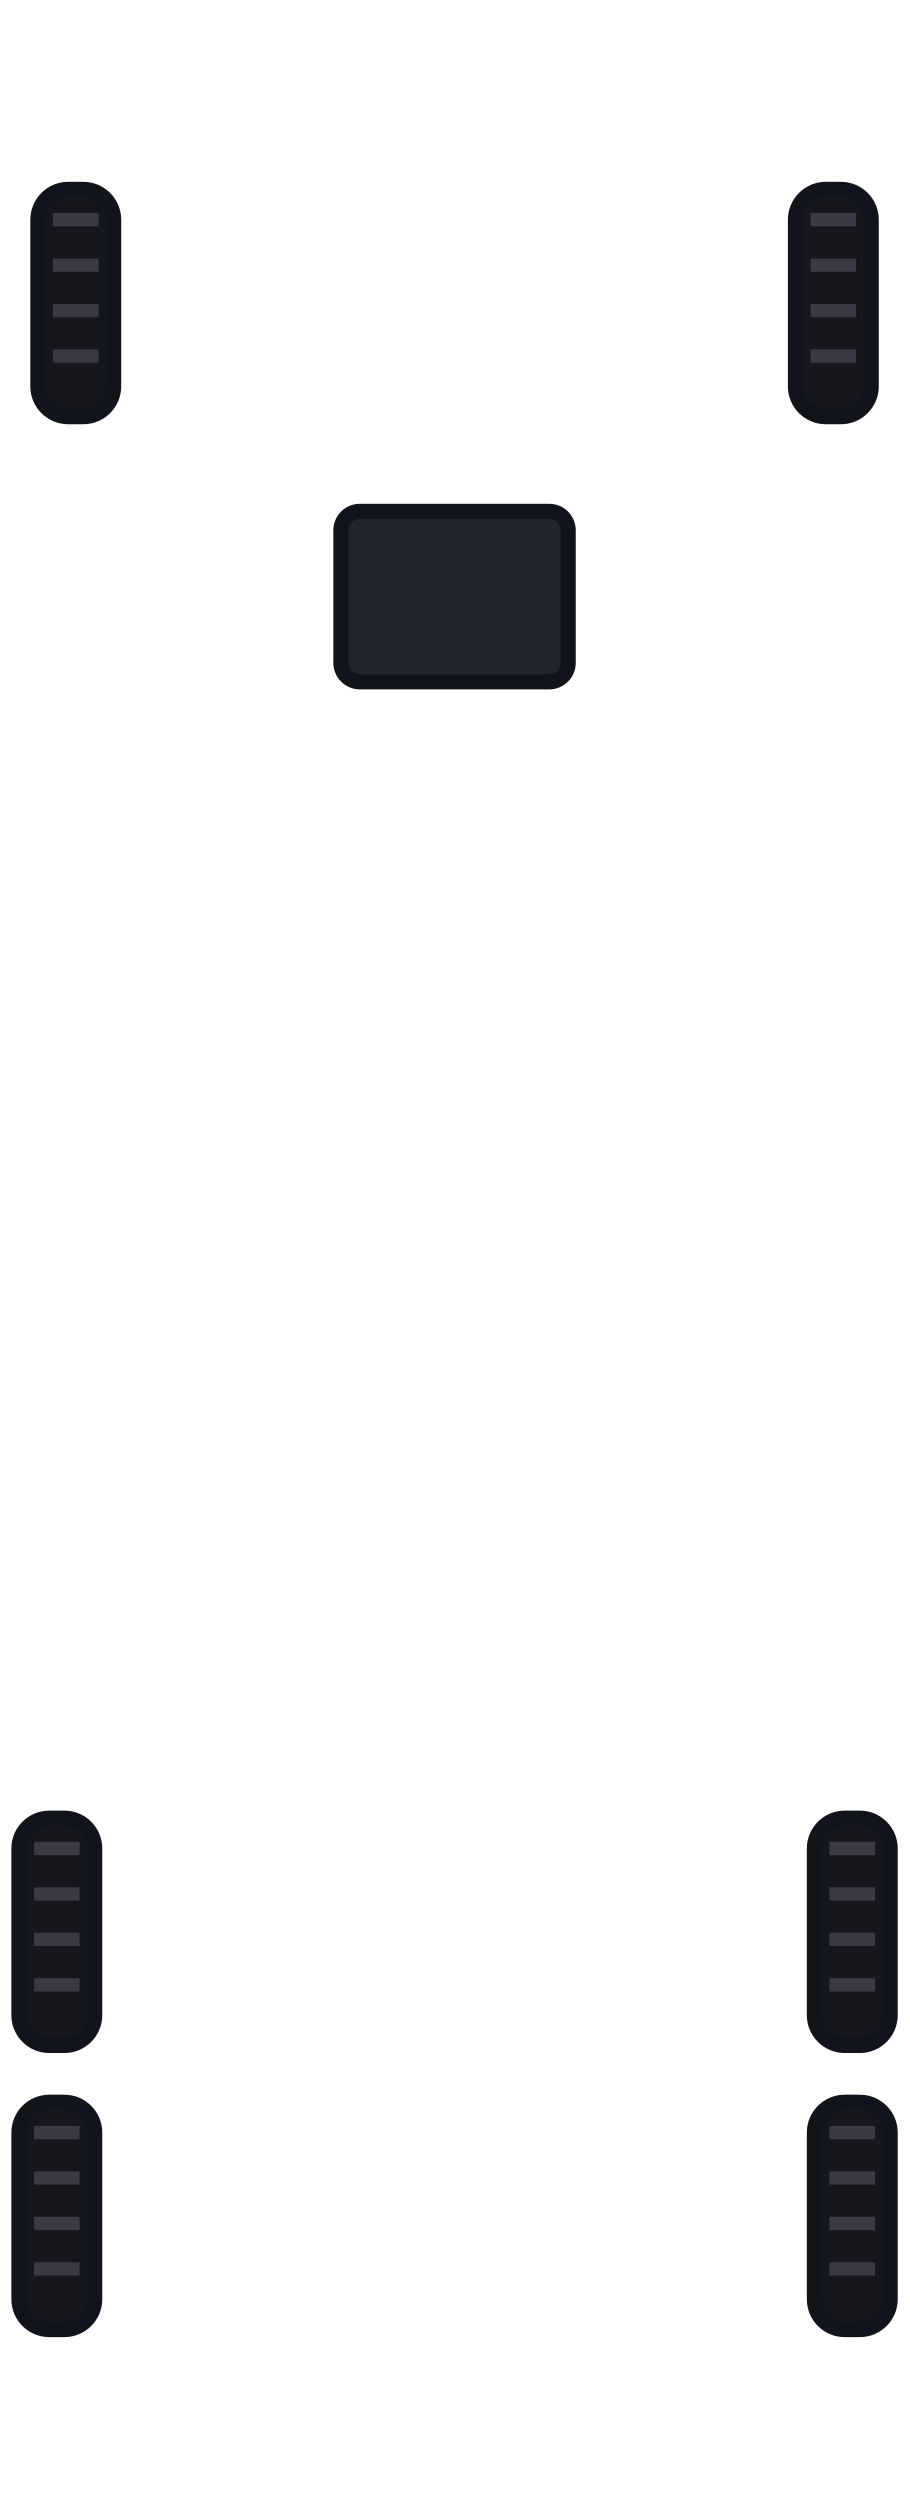
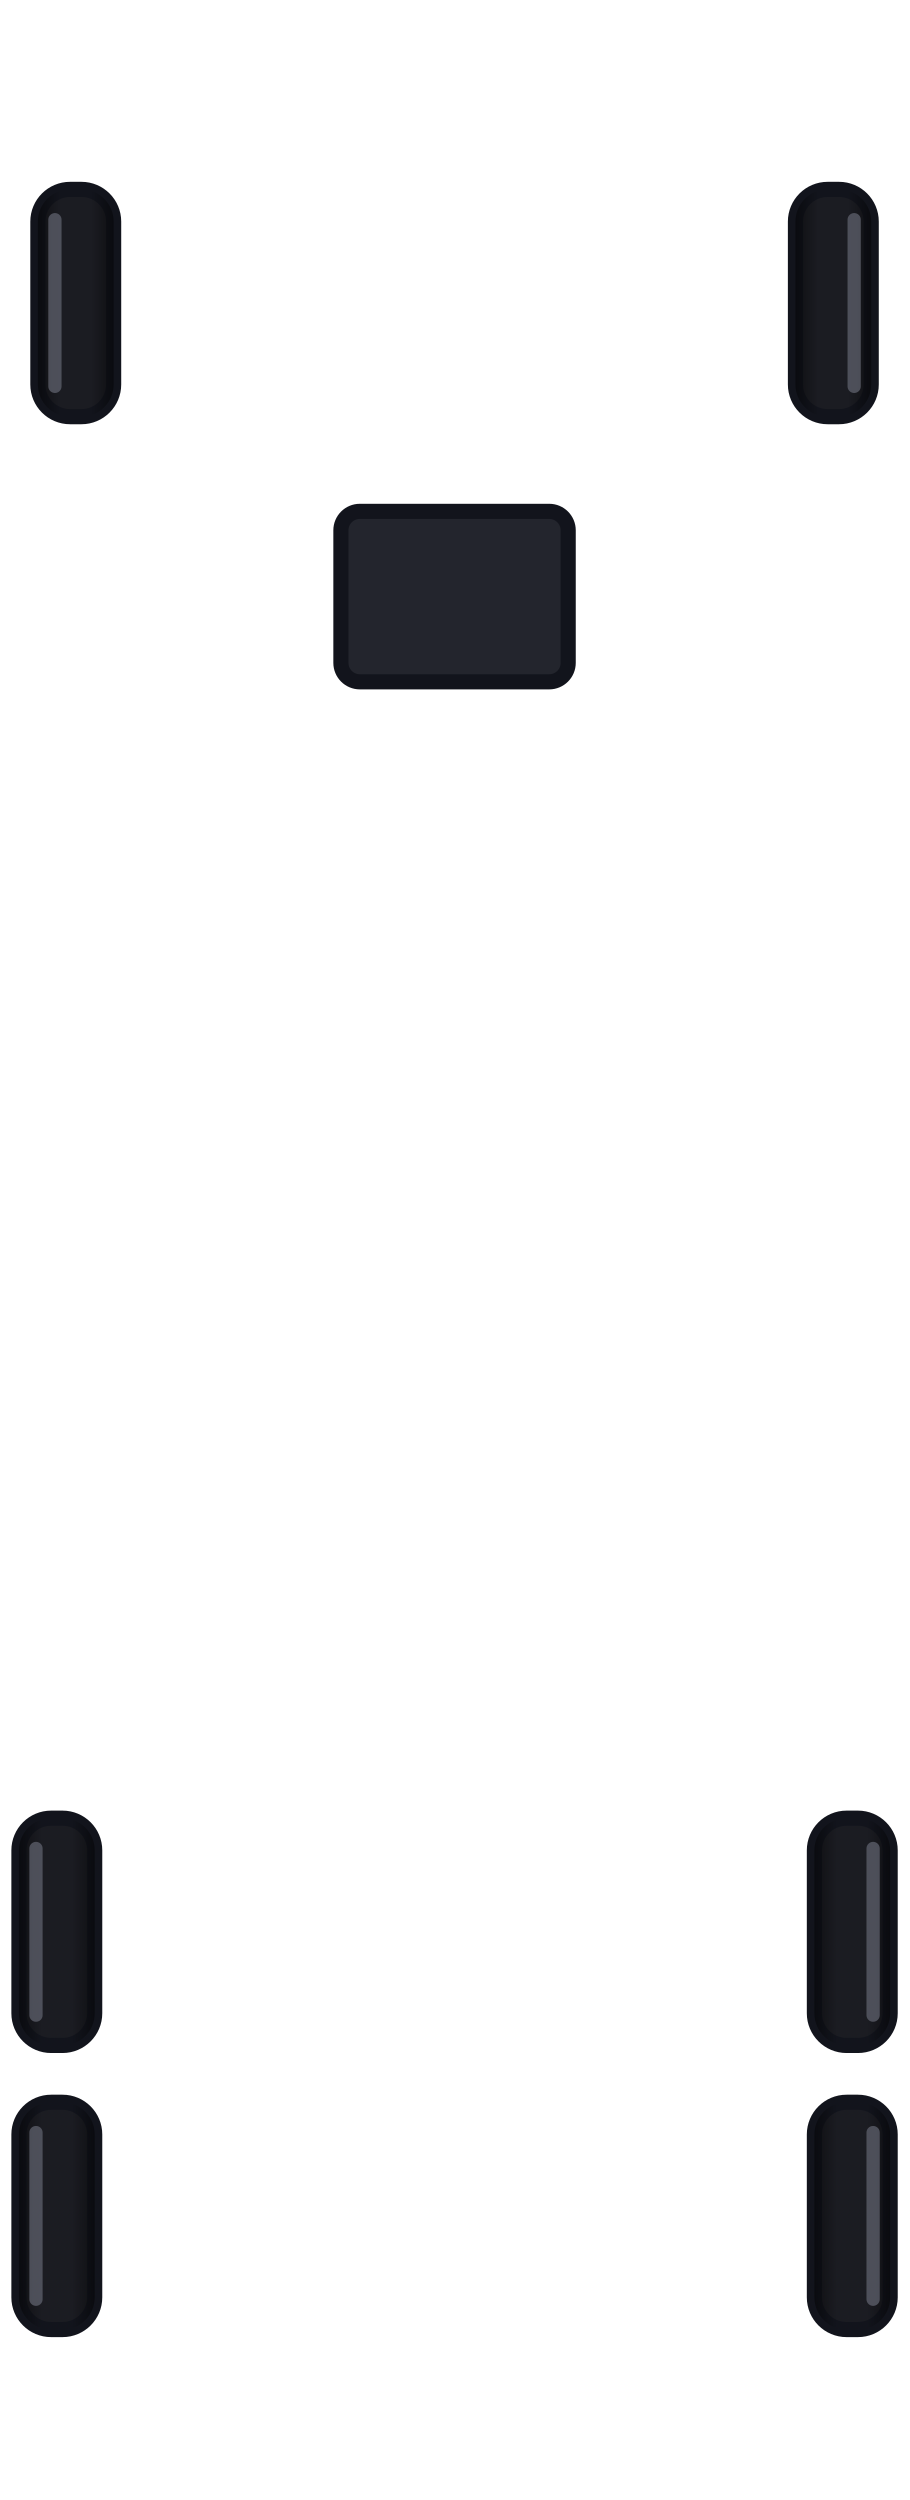
<svg xmlns="http://www.w3.org/2000/svg" width="192" height="528" viewBox="-24 -66 48 132">
  <defs>
-     <clipPath id="c1">
+     <linearGradient id="g1" x1="0" y1="0" x2="1" y2="0">
+       <stop offset="0" stop-color="#000" stop-opacity="0.45" />
+       <stop offset="0.3" stop-color="#000" stop-opacity="0" />
+       <stop offset="0.7" stop-color="#000" stop-opacity="0" />
+       <stop offset="1" stop-color="#000" stop-opacity="0.45" />
+     </linearGradient>
+     <clipPath id="c2">
      <path d="M12,-62.6 C16.83,-62.43 15.8,-62.37 17,-61.6 C18.2,-60.83 18.8,-61.6 19.2,-58 C19.6,-54.4 19.6,-43.73 19.4,-40 C19.2,-36.27 18.9,-36.43 18,-35.6 C17.1,-34.77 19.33,-35.1 14,-35 C8.67,-34.9 -8.67,-34.9 -14,-35 C-19.33,-35.1 -17.1,-34.77 -18,-35.6 C-18.9,-36.43 -19.2,-36.27 -19.4,-40 C-19.6,-43.73 -19.6,-54.4 -19.2,-58 C-18.8,-61.6 -18.2,-60.83 -17,-61.6 C-15.8,-62.37 -16.83,-62.43 -12,-62.6 C-7.17,-62.77 7.17,-62.77 12,-62.6 Z" />
    </clipPath>
-     <linearGradient id="g2" x1="0" y1="0" x2="1" y2="0">
+     <linearGradient id="g3" x1="0" y1="0" x2="1" y2="0">
      <stop offset="0" stop-color="#000" stop-opacity="0.5" />
      <stop offset="0.16" stop-color="#000" stop-opacity="0.17" />
      <stop offset="0.34" stop-color="#000" stop-opacity="0" />
      <stop offset="0.7" stop-color="#000" stop-opacity="0.04" />
      <stop offset="0.86" stop-color="#000" stop-opacity="0.2" />
      <stop offset="1" stop-color="#000" stop-opacity="0.53" />
    </linearGradient>
-     <linearGradient id="v3" x1="0" y1="0" x2="0" y2="1">
-       <stop offset="0" stop-color="#fff" stop-opacity="0.18" />
-       <stop offset="0.25" stop-color="#fff" stop-opacity="0" />
+     <linearGradient id="g4" x1="0" y1="0" x2="0" y2="1">
+       <stop offset="0" stop-color="#fff" stop-opacity="0.2" />
+       <stop offset="0.22" stop-color="#fff" stop-opacity="0" />
      <stop offset="0.8" stop-color="#000" stop-opacity="0" />
-       <stop offset="1" stop-color="#000" stop-opacity="0.22" />
+       <stop offset="1" stop-color="#000" stop-opacity="0.25" />
    </linearGradient>
-     <linearGradient id="w4" x1="0" y1="0" x2="0.35" y2="1">
-       <stop offset="0" stop-color="#c9f3ff" />
-       <stop offset="1" stop-color="#5cc4ea" />
+     <radialGradient id="g5" cx="0.4" cy="0.4" r="0.7">
+       <stop offset="0" stop-color="#fffbe8" stop-opacity="1" />
+       <stop offset="0.55" stop-color="#ffe680" stop-opacity="1" />
+       <stop offset="1" stop-color="#ffd93a" stop-opacity="1" />
+     </radialGradient>
+     <radialGradient id="g6" cx="0.4" cy="0.4" r="0.7">
+       <stop offset="0" stop-color="#fffbe8" stop-opacity="1" />
+       <stop offset="0.55" stop-color="#ffe680" stop-opacity="1" />
+       <stop offset="1" stop-color="#ffd93a" stop-opacity="1" />
+     </radialGradient>
+     <linearGradient id="g7" x1="0" y1="0" x2="0.35" y2="1">
+       <stop offset="0" stop-color="#d2f6ff" stop-opacity="1" />
+       <stop offset="1" stop-color="#4fb8e4" stop-opacity="1" />
    </linearGradient>
-     <clipPath id="c5">
-       <path d="M13.8,-57 Q16,-57 16.26,-54.82 L16.34,-54.18 Q16.6,-52 16.3,-50.75 L16.3,-50.75 Q16,-49.5 13.81,-49.34 L11.19,-49.16 Q9,-49 6.8,-49 L-6.8,-49 Q-9,-49 -11.19,-49.16 L-13.81,-49.34 Q-16,-49.5 -16.3,-50.75 L-16.3,-50.75 Q-16.6,-52 -16.34,-54.18 L-16.26,-54.82 Q-16,-57 -13.8,-57 Z" />
+     <clipPath id="c8">
+       <path d="M13.4,-57 Q16,-57 16.3,-54.5 L16.3,-54.5 Q16.6,-52 16.3,-50.75 L16.3,-50.75 Q16,-49.5 13.41,-49.31 L11.59,-49.19 Q9,-49 6.4,-49 L-6.4,-49 Q-9,-49 -11.59,-49.19 L-13.41,-49.31 Q-16,-49.5 -16.3,-50.75 L-16.3,-50.75 Q-16.6,-52 -16.3,-54.5 L-16.3,-54.5 Q-16,-57 -13.4,-57 Z" />
    </clipPath>
-     <clipPath id="c6">
+     <clipPath id="c9">
+       <path d="M12.2,-48.4 Q14.6,-48.4 15,-46.2 L15,-46.2 Q15.4,-44 15.02,-41.63 L14.98,-41.37 Q14.6,-39 12.2,-39 L-12.2,-39 Q-14.6,-39 -14.98,-41.37 L-15.02,-41.63 Q-15.4,-44 -15,-46.2 L-15,-46.2 Q-14.6,-48.4 -12.2,-48.4 Z" />
+     </clipPath>
+     <clipPath id="c10">
      <path d="M19.5,-32.4 C26.28,-32.17 20.92,-46.4 21.2,-31 C21.48,-15.6 21.43,44.43 21.2,60 C20.97,75.57 26.63,62 19.8,62.4 C12.97,62.8 -12.97,62.8 -19.8,62.4 C-26.63,62 -20.97,75.57 -21.2,60 C-21.43,44.43 -21.48,-15.6 -21.2,-31 C-20.92,-46.4 -26.28,-32.17 -19.5,-32.4 C-12.72,-32.63 12.72,-32.63 19.5,-32.4 Z" />
    </clipPath>
-     <linearGradient id="g7" x1="0" y1="0" x2="1" y2="0">
+     <linearGradient id="g11" x1="0" y1="0" x2="1" y2="0">
      <stop offset="0" stop-color="#000" stop-opacity="0.35" />
      <stop offset="0.15" stop-color="#000" stop-opacity="0.08" />
      <stop offset="0.5" stop-color="#000" stop-opacity="0" />
      <stop offset="0.85" stop-color="#000" stop-opacity="0.12" />
      <stop offset="1" stop-color="#000" stop-opacity="0.4" />
    </linearGradient>
+     <linearGradient id="g12" x1="0" y1="0" x2="0" y2="1">
+       <stop offset="0" stop-color="#ff7a6a" stop-opacity="1" />
+       <stop offset="0.5" stop-color="#e8141c" stop-opacity="1" />
+       <stop offset="1" stop-color="#9a0a10" stop-opacity="1" />
+     </linearGradient>
+     <linearGradient id="g13" x1="0" y1="0" x2="0" y2="1">
+       <stop offset="0" stop-color="#ff7a6a" stop-opacity="1" />
+       <stop offset="0.5" stop-color="#e8141c" stop-opacity="1" />
+       <stop offset="1" stop-color="#9a0a10" stop-opacity="1" />
+     </linearGradient>
  </defs>
-   <rect x="-22" y="-56" width="4" height="12" rx="1.6" fill="#16171c" stroke="#12141c" stroke-width="0.8" />
-   <path d="M-21.2,-54.4 H-18.8" stroke="#3a3b42" stroke-width="0.7" />
-   <path d="M-21.2,-52 H-18.8" stroke="#3a3b42" stroke-width="0.7" />
-   <path d="M-21.2,-49.6 H-18.8" stroke="#3a3b42" stroke-width="0.7" />
-   <path d="M-21.2,-47.2 H-18.8" stroke="#3a3b42" stroke-width="0.7" />
-   <rect x="18" y="-56" width="4" height="12" rx="1.6" fill="#16171c" stroke="#12141c" stroke-width="0.8" />
-   <path d="M18.8,-54.4 H21.2" stroke="#3a3b42" stroke-width="0.7" />
-   <path d="M18.8,-52 H21.2" stroke="#3a3b42" stroke-width="0.7" />
-   <path d="M18.8,-49.6 H21.2" stroke="#3a3b42" stroke-width="0.7" />
-   <path d="M18.8,-47.2 H21.2" stroke="#3a3b42" stroke-width="0.7" />
-   <rect x="-23" y="30" width="4" height="12" rx="1.6" fill="#16171c" stroke="#12141c" stroke-width="0.8" />
-   <path d="M-22.2,31.6 H-19.8" stroke="#3a3b42" stroke-width="0.7" />
-   <path d="M-22.2,34 H-19.8" stroke="#3a3b42" stroke-width="0.7" />
-   <path d="M-22.2,36.4 H-19.8" stroke="#3a3b42" stroke-width="0.7" />
-   <path d="M-22.2,38.8 H-19.8" stroke="#3a3b42" stroke-width="0.7" />
-   <rect x="19" y="30" width="4" height="12" rx="1.6" fill="#16171c" stroke="#12141c" stroke-width="0.8" />
-   <path d="M19.8,31.6 H22.2" stroke="#3a3b42" stroke-width="0.7" />
-   <path d="M19.8,34 H22.2" stroke="#3a3b42" stroke-width="0.7" />
-   <path d="M19.8,36.4 H22.2" stroke="#3a3b42" stroke-width="0.7" />
-   <path d="M19.8,38.8 H22.2" stroke="#3a3b42" stroke-width="0.7" />
-   <rect x="-23" y="45" width="4" height="12" rx="1.6" fill="#16171c" stroke="#12141c" stroke-width="0.8" />
-   <path d="M-22.2,46.6 H-19.8" stroke="#3a3b42" stroke-width="0.7" />
-   <path d="M-22.2,49 H-19.8" stroke="#3a3b42" stroke-width="0.7" />
-   <path d="M-22.2,51.4 H-19.8" stroke="#3a3b42" stroke-width="0.7" />
-   <path d="M-22.2,53.8 H-19.8" stroke="#3a3b42" stroke-width="0.7" />
-   <rect x="19" y="45" width="4" height="12" rx="1.6" fill="#16171c" stroke="#12141c" stroke-width="0.8" />
-   <path d="M19.8,46.6 H22.2" stroke="#3a3b42" stroke-width="0.7" />
-   <path d="M19.8,49 H22.2" stroke="#3a3b42" stroke-width="0.7" />
-   <path d="M19.8,51.4 H22.2" stroke="#3a3b42" stroke-width="0.7" />
-   <path d="M19.8,53.8 H22.2" stroke="#3a3b42" stroke-width="0.7" />
+   <rect x="-22" y="-56" width="4" height="12" rx="1.7" fill="#1b1c22" stroke="#12141c" stroke-width="0.8" />
+   <rect x="-22" y="-56" width="4" height="12" rx="1.7" fill="url(#g1)" />
+   <path d="M-21.1,-54.4 L-21.1,-45.6" stroke="#5a5d68" stroke-opacity="0.8" stroke-width="0.7" stroke-linecap="round" />
+   <rect x="18" y="-56" width="4" height="12" rx="1.7" fill="#1b1c22" stroke="#12141c" stroke-width="0.8" />
+   <rect x="18" y="-56" width="4" height="12" rx="1.7" fill="url(#g1)" />
+   <path d="M21.1,-54.4 L21.1,-45.6" stroke="#5a5d68" stroke-opacity="0.8" stroke-width="0.7" stroke-linecap="round" />
+   <rect x="-23" y="30" width="4" height="12" rx="1.7" fill="#1b1c22" stroke="#12141c" stroke-width="0.8" />
+   <rect x="-23" y="30" width="4" height="12" rx="1.7" fill="url(#g1)" />
+   <path d="M-22.1,31.6 L-22.1,40.4" stroke="#5a5d68" stroke-opacity="0.8" stroke-width="0.7" stroke-linecap="round" />
+   <rect x="19" y="30" width="4" height="12" rx="1.7" fill="#1b1c22" stroke="#12141c" stroke-width="0.8" />
+   <rect x="19" y="30" width="4" height="12" rx="1.7" fill="url(#g1)" />
+   <path d="M22.1,31.6 L22.1,40.4" stroke="#5a5d68" stroke-opacity="0.8" stroke-width="0.7" stroke-linecap="round" />
+   <rect x="-23" y="45" width="4" height="12" rx="1.7" fill="#1b1c22" stroke="#12141c" stroke-width="0.8" />
+   <rect x="-23" y="45" width="4" height="12" rx="1.7" fill="url(#g1)" />
+   <path d="M-22.1,46.6 L-22.1,55.4" stroke="#5a5d68" stroke-opacity="0.8" stroke-width="0.7" stroke-linecap="round" />
+   <rect x="19" y="45" width="4" height="12" rx="1.7" fill="#1b1c22" stroke="#12141c" stroke-width="0.8" />
+   <rect x="19" y="45" width="4" height="12" rx="1.7" fill="url(#g1)" />
+   <path d="M22.1,46.6 L22.1,55.4" stroke="#5a5d68" stroke-opacity="0.8" stroke-width="0.7" stroke-linecap="round" />
  <rect x="-6" y="-39" width="12" height="9" rx="1" fill="#23252d" stroke="#12141c" stroke-width="0.8" />
</svg>
